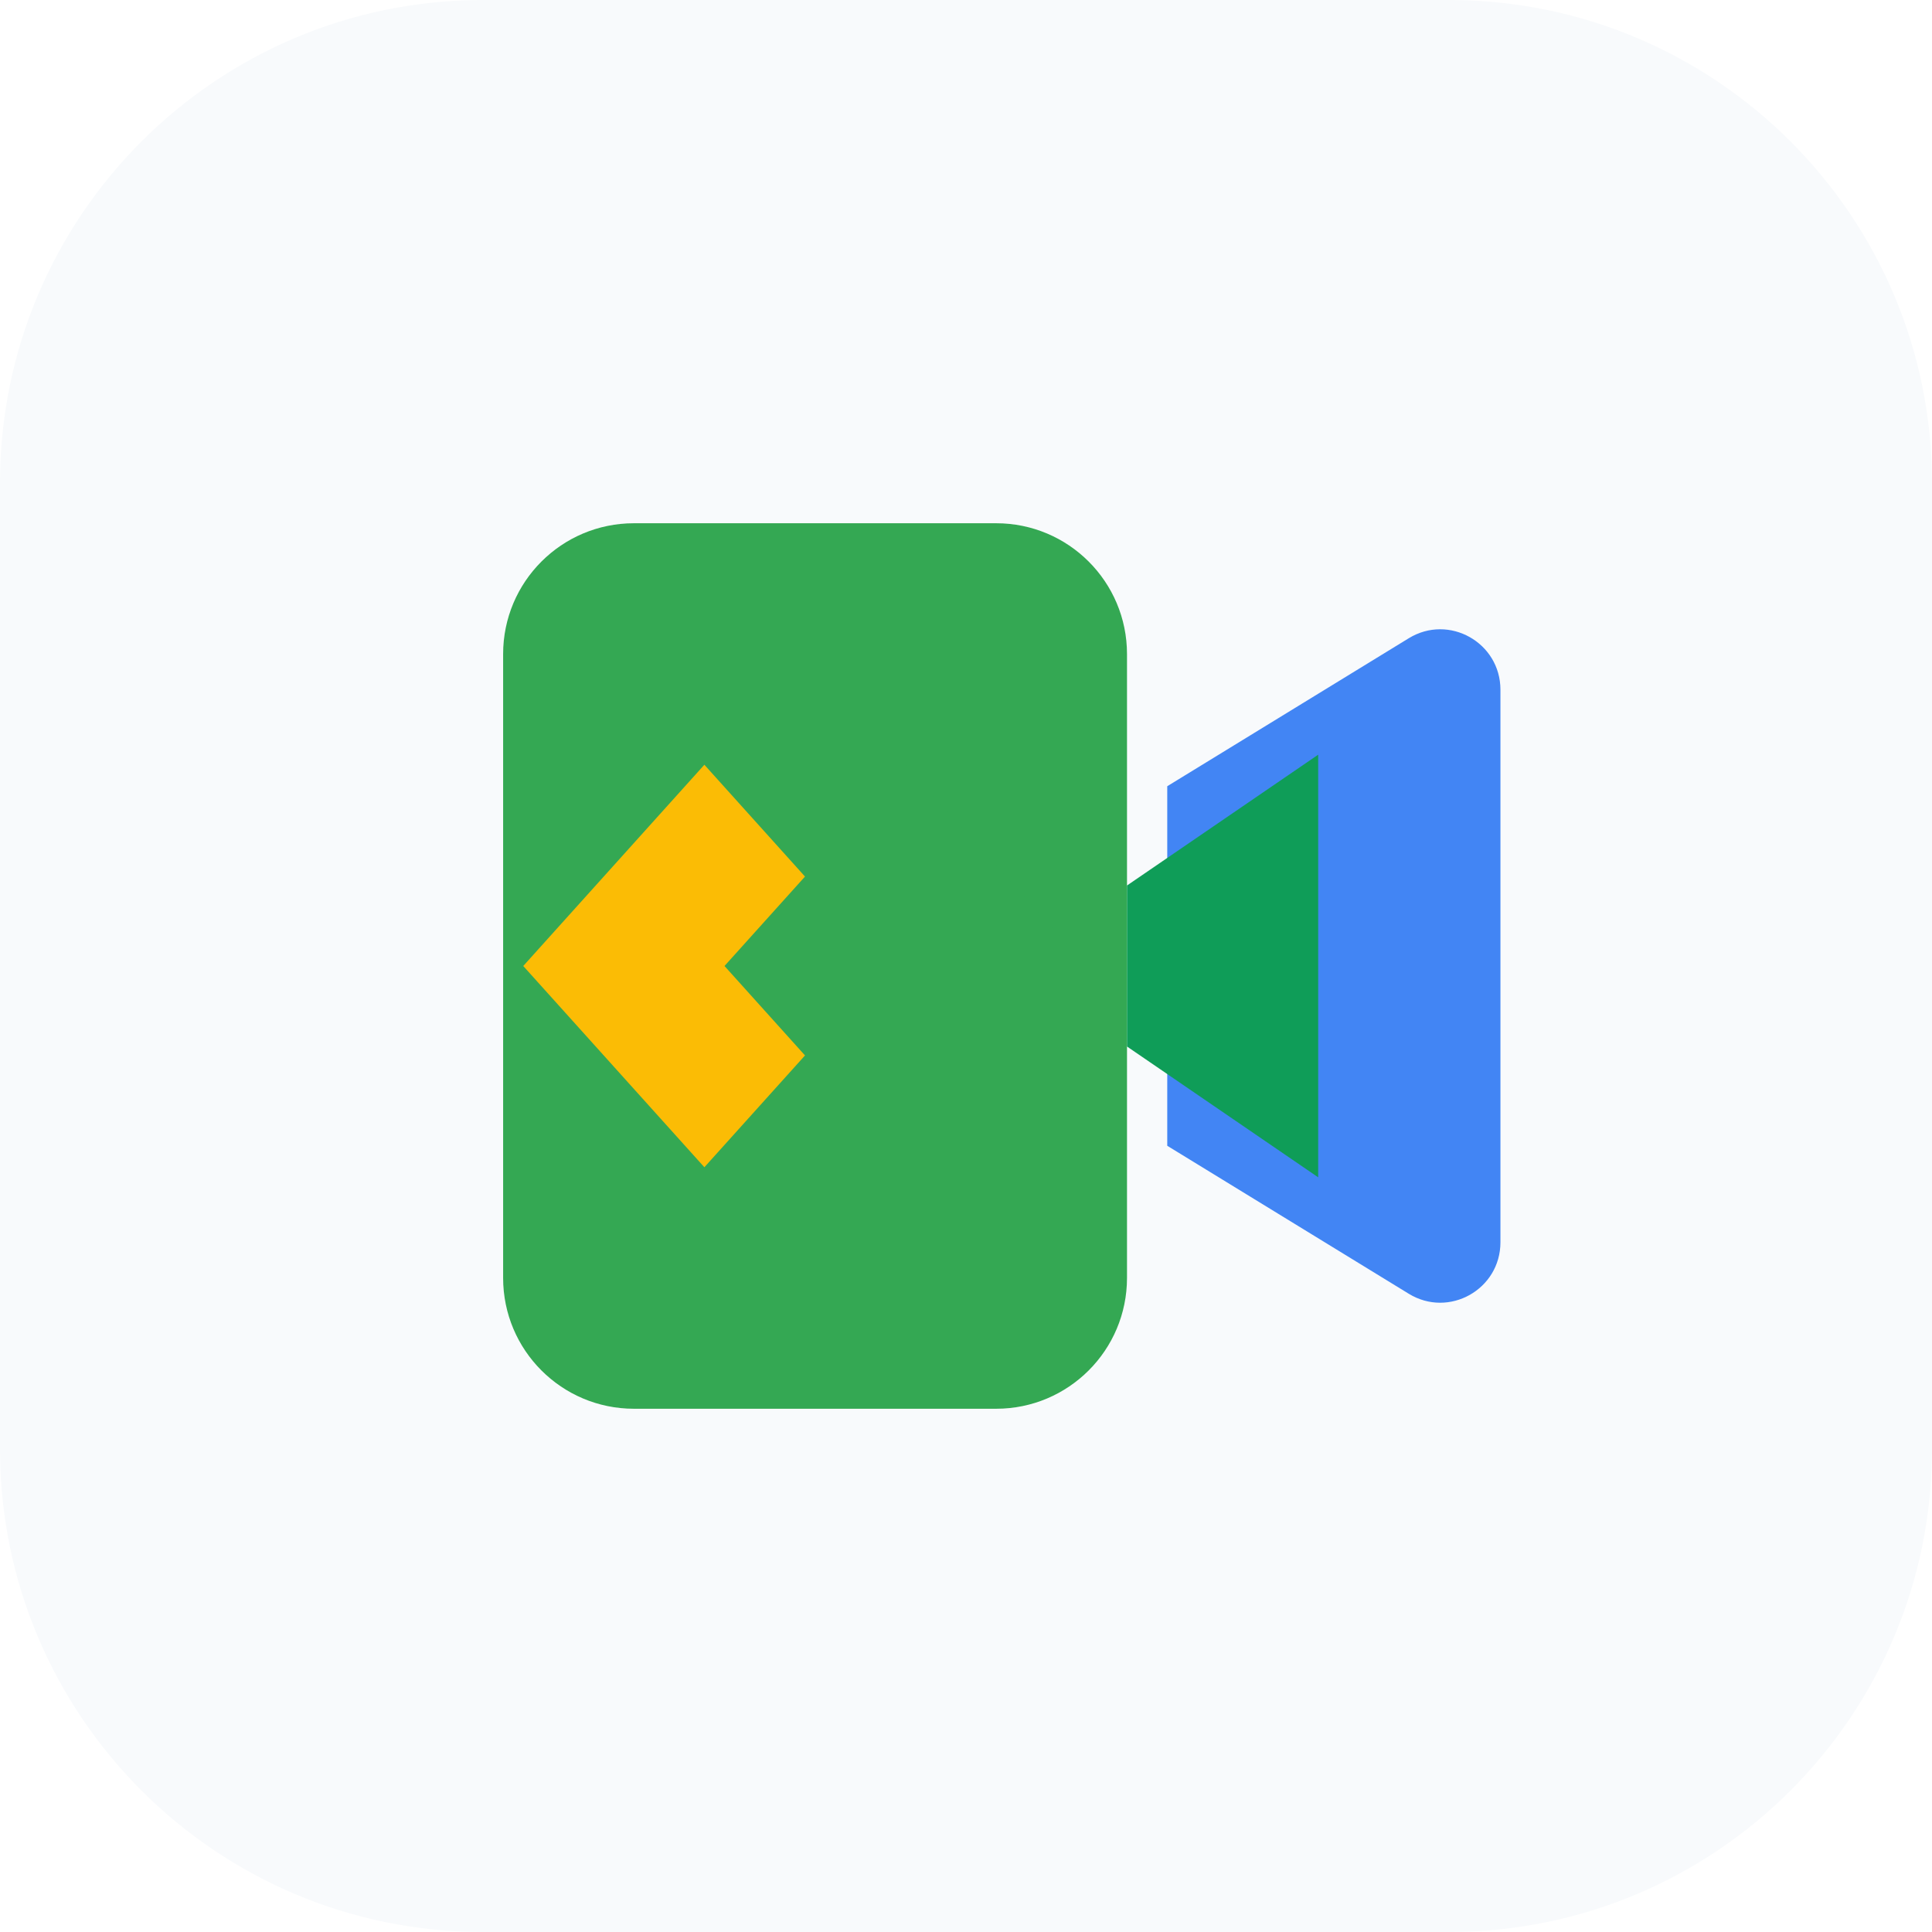
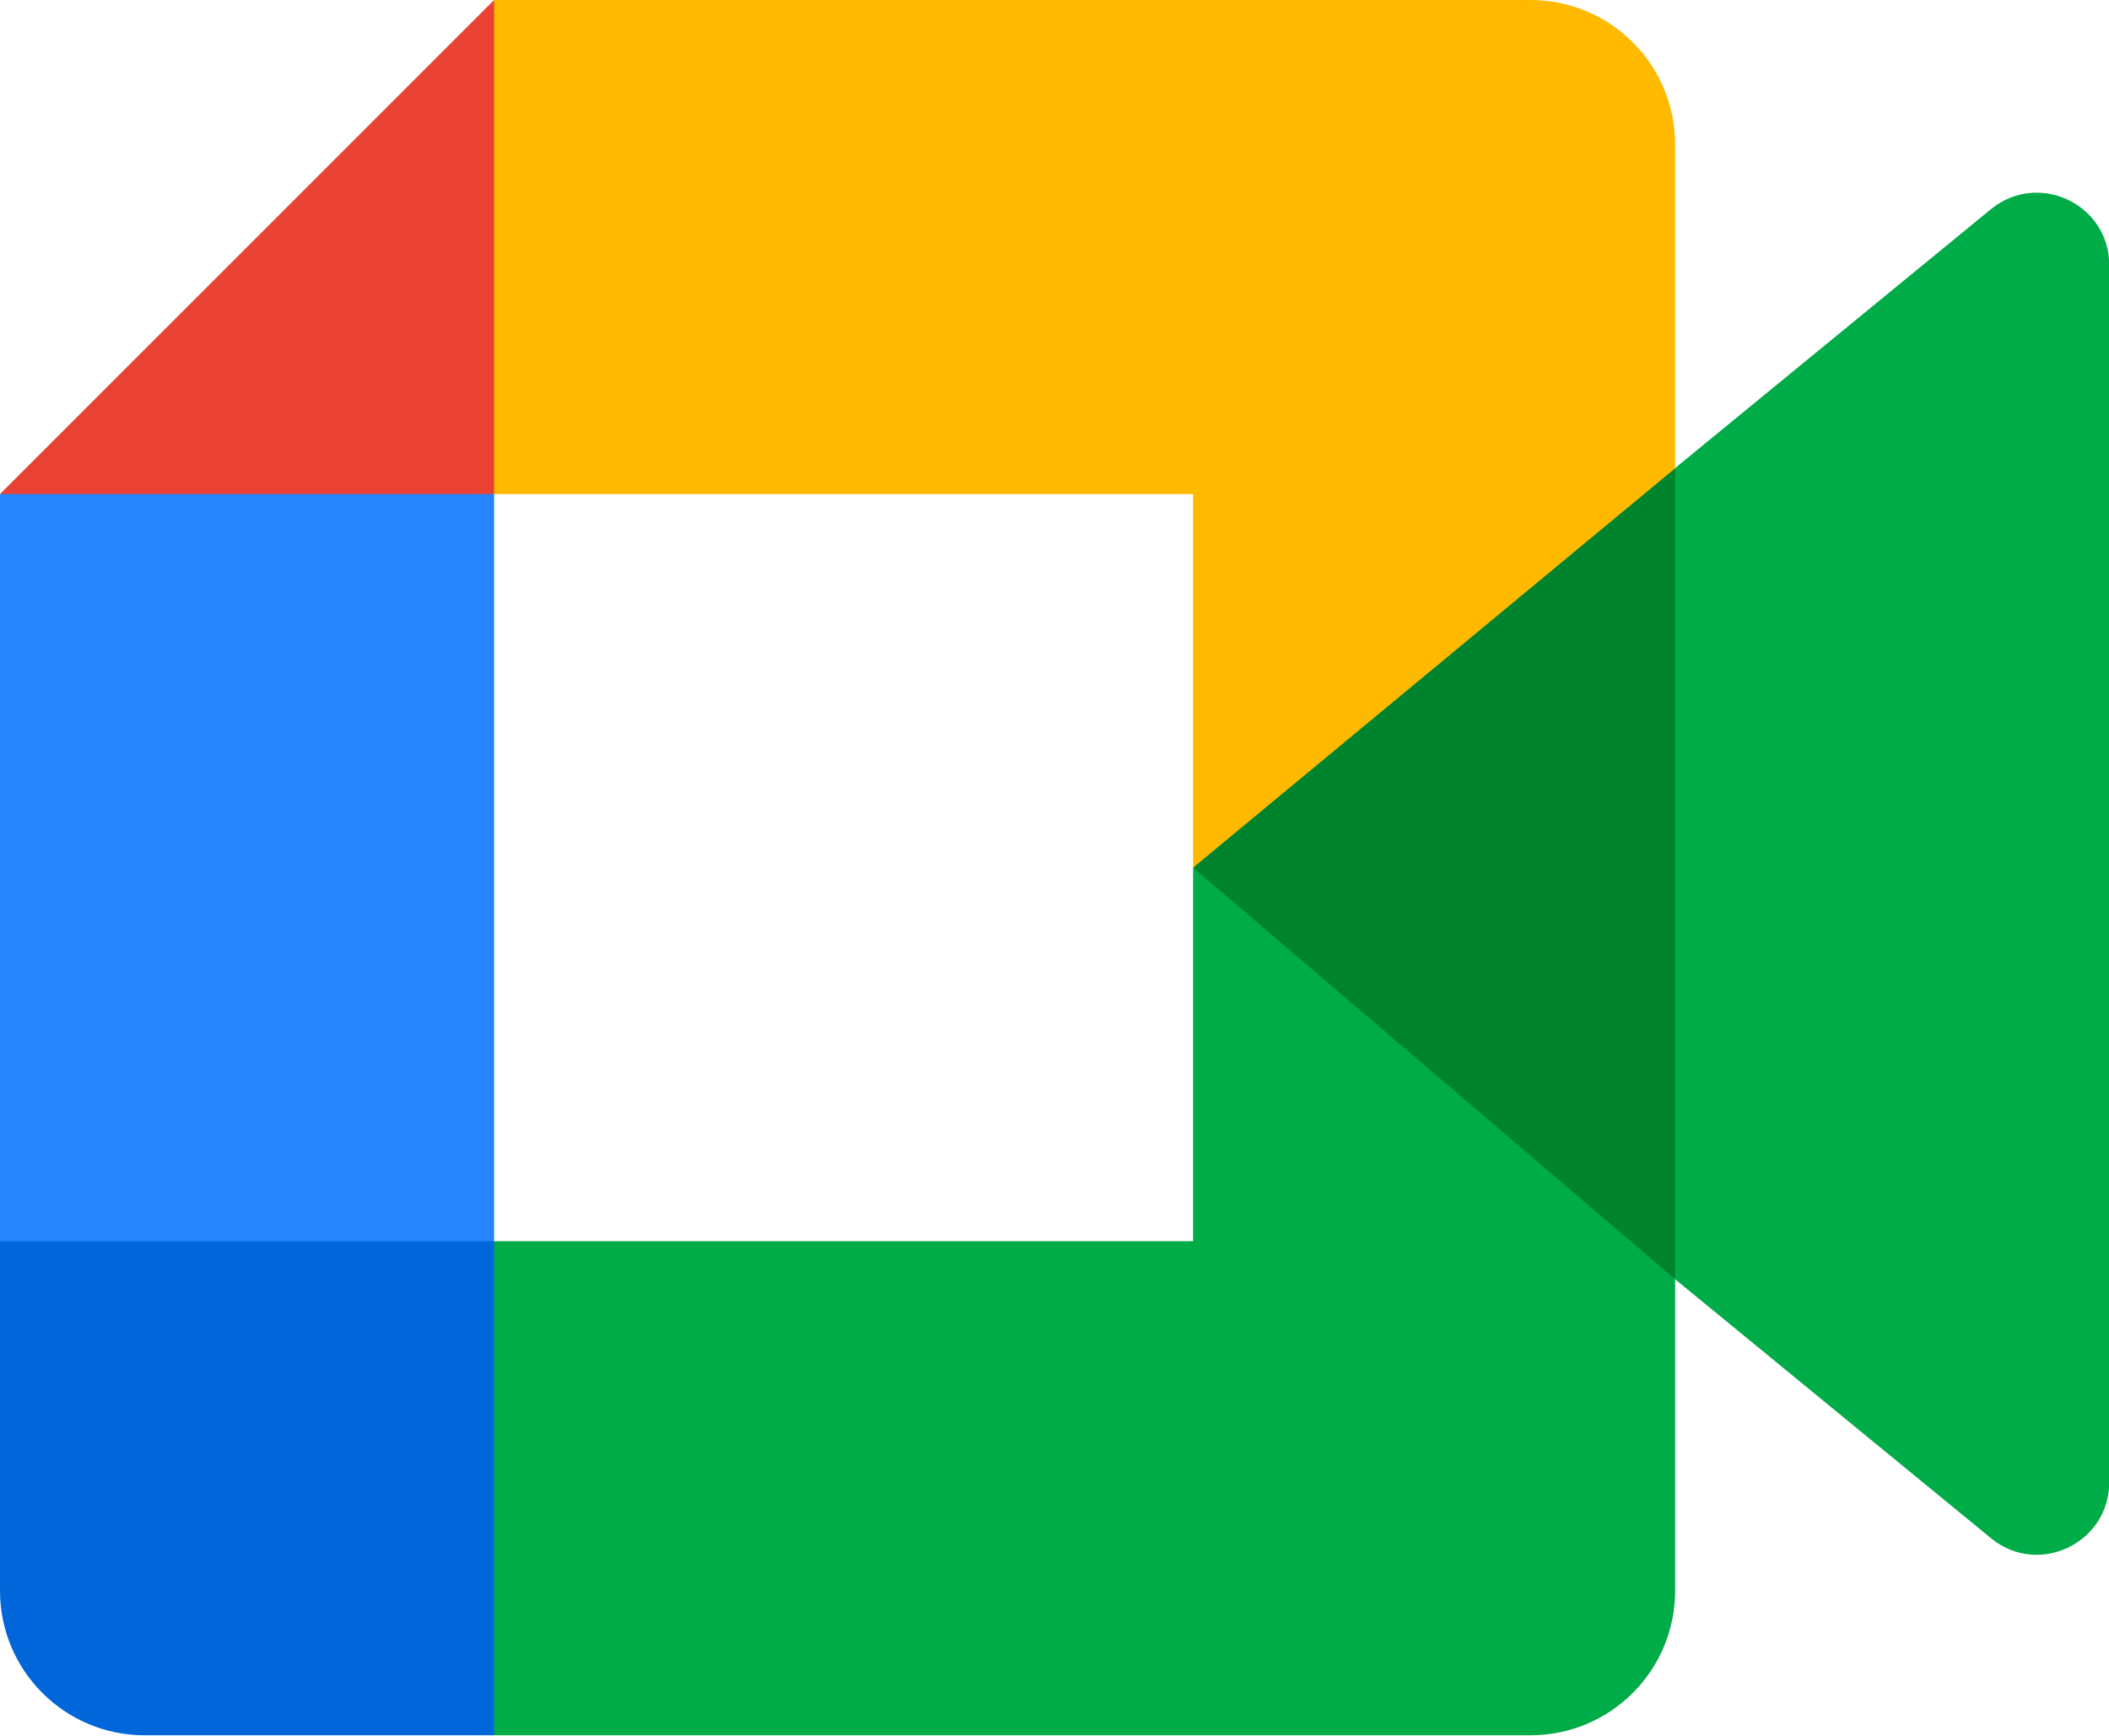
- <svg xmlns="http://www.w3.org/2000/svg" width="96" height="96" viewBox="0 0 96 96" fill="none">
-   <rect width="96" height="96" rx="24" fill="#F8FAFC" />
-   <path d="M25 32.5C25 28.91 27.91 26 31.5 26H49.5C53.09 26 56 28.91 56 32.5V63.5C56 67.09 53.09 70 49.5 70H31.5C27.91 70 25 67.09 25 63.5V32.5Z" fill="#34A853" />
-   <path d="M58 39.067L69.999 31.715C71.998 30.49 74.556 31.928 74.556 34.274V61.726C74.556 64.072 71.998 65.51 69.999 64.285L58 56.933V39.067Z" fill="#4285F4" />
-   <path d="M56 44L65.5 37.5V58.5L56 52V44Z" fill="#0F9D58" />
-   <path d="M35 38L44 48L35 58L26 48L35 38Z" fill="#FBBC05" />
-   <path d="M45 38L54 48L45 58L36 48L45 38Z" fill="#34A853" />
+ <svg xmlns="http://www.w3.org/2000/svg" fill="none" viewBox="0 0 87.5 72">
+   <path fill="#00832d" d="M49.5 36l8.53 9.75 11.47 7.33 2-17.02-2-16.64-11.69 6.44z" />
+   <path fill="#0066da" d="M0 51.5V66c0 3.315 2.685 6 6 6h14.5l3-10.96-3-9.54-9.95-3z" />
+   <path fill="#e94235" d="M20.5 0L0 20.5l10.55 3 9.95-3 2.95-9.41z" />
+   <path fill="#2684fc" d="M20.5 20.5H0v31h20.5z" />
+   <path fill="#00ac47" d="M82.6 8.68L69.5 19.42v33.66l13.16 10.79c1.97 1.54 4.85.135 4.85-2.37V11c0-2.535-2.945-3.925-4.91-2.32zM49.5 36v15.5h-29V72h43c3.315 0 6-2.685 6-6V53.08z" />
+   <path fill="#ffba00" d="M63.5 0h-43v20.5h29V36l20-16.57V6c0-3.315-2.685-6-6-6z" />
</svg>
